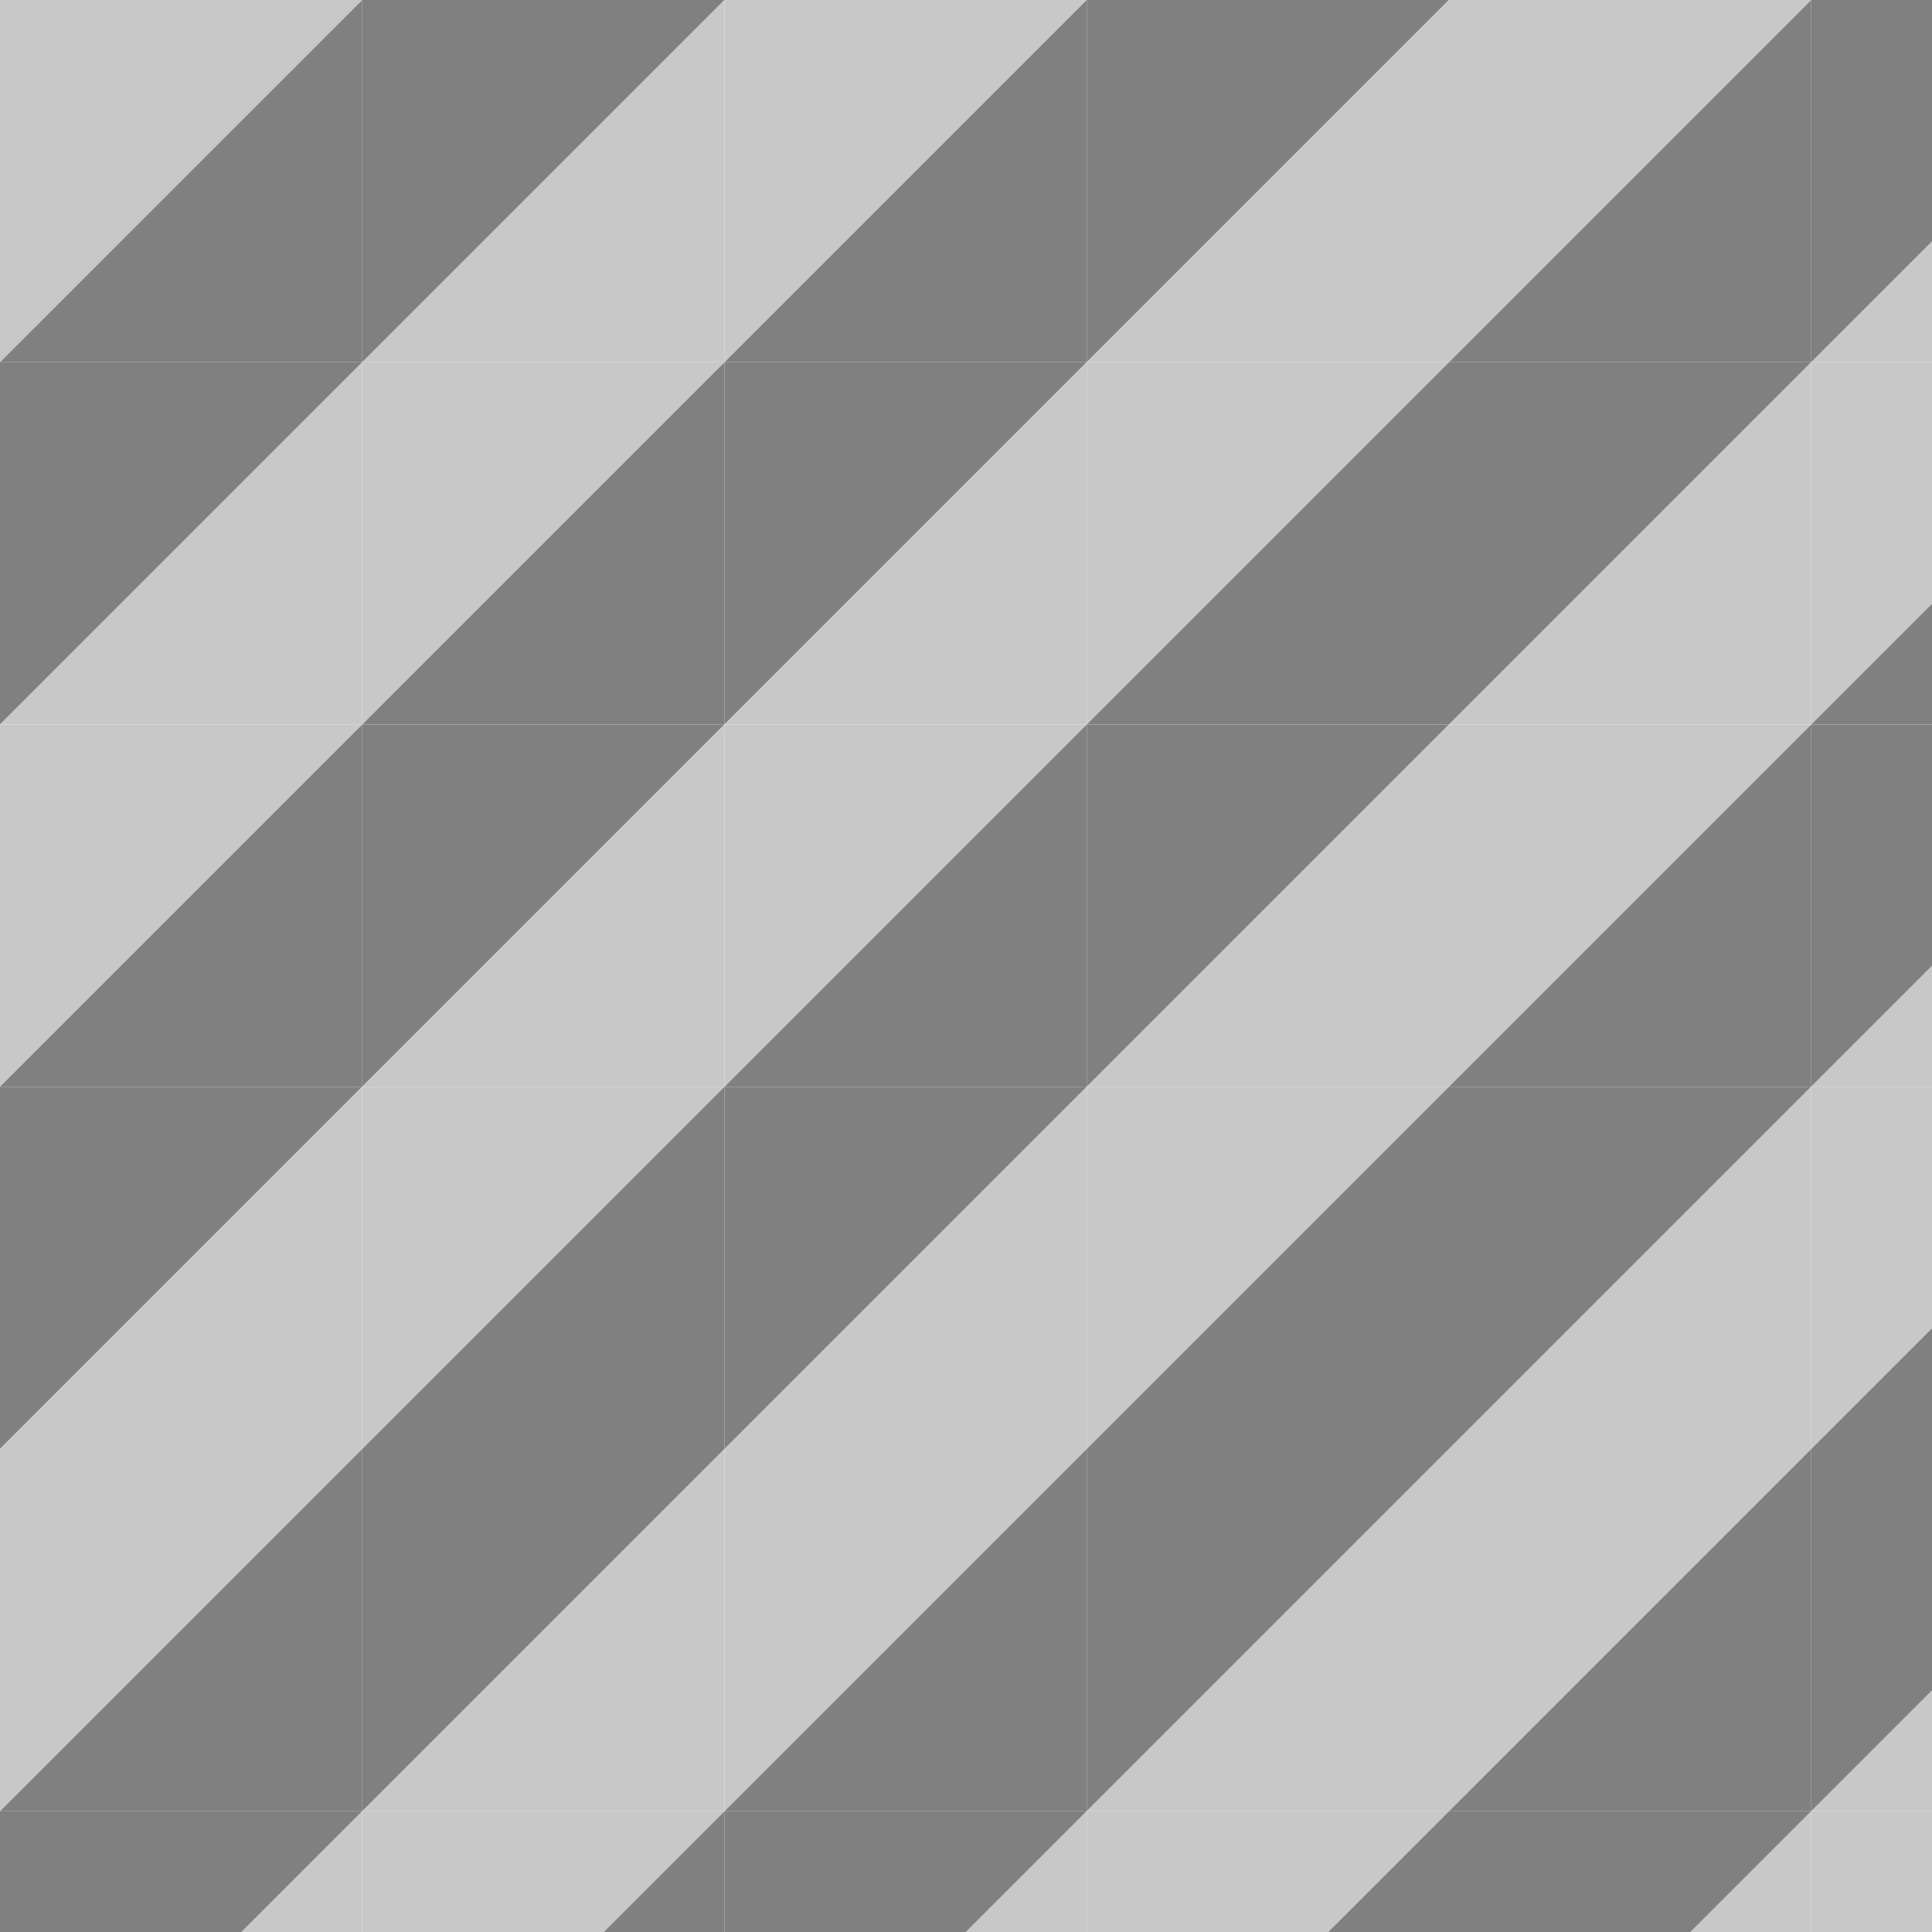
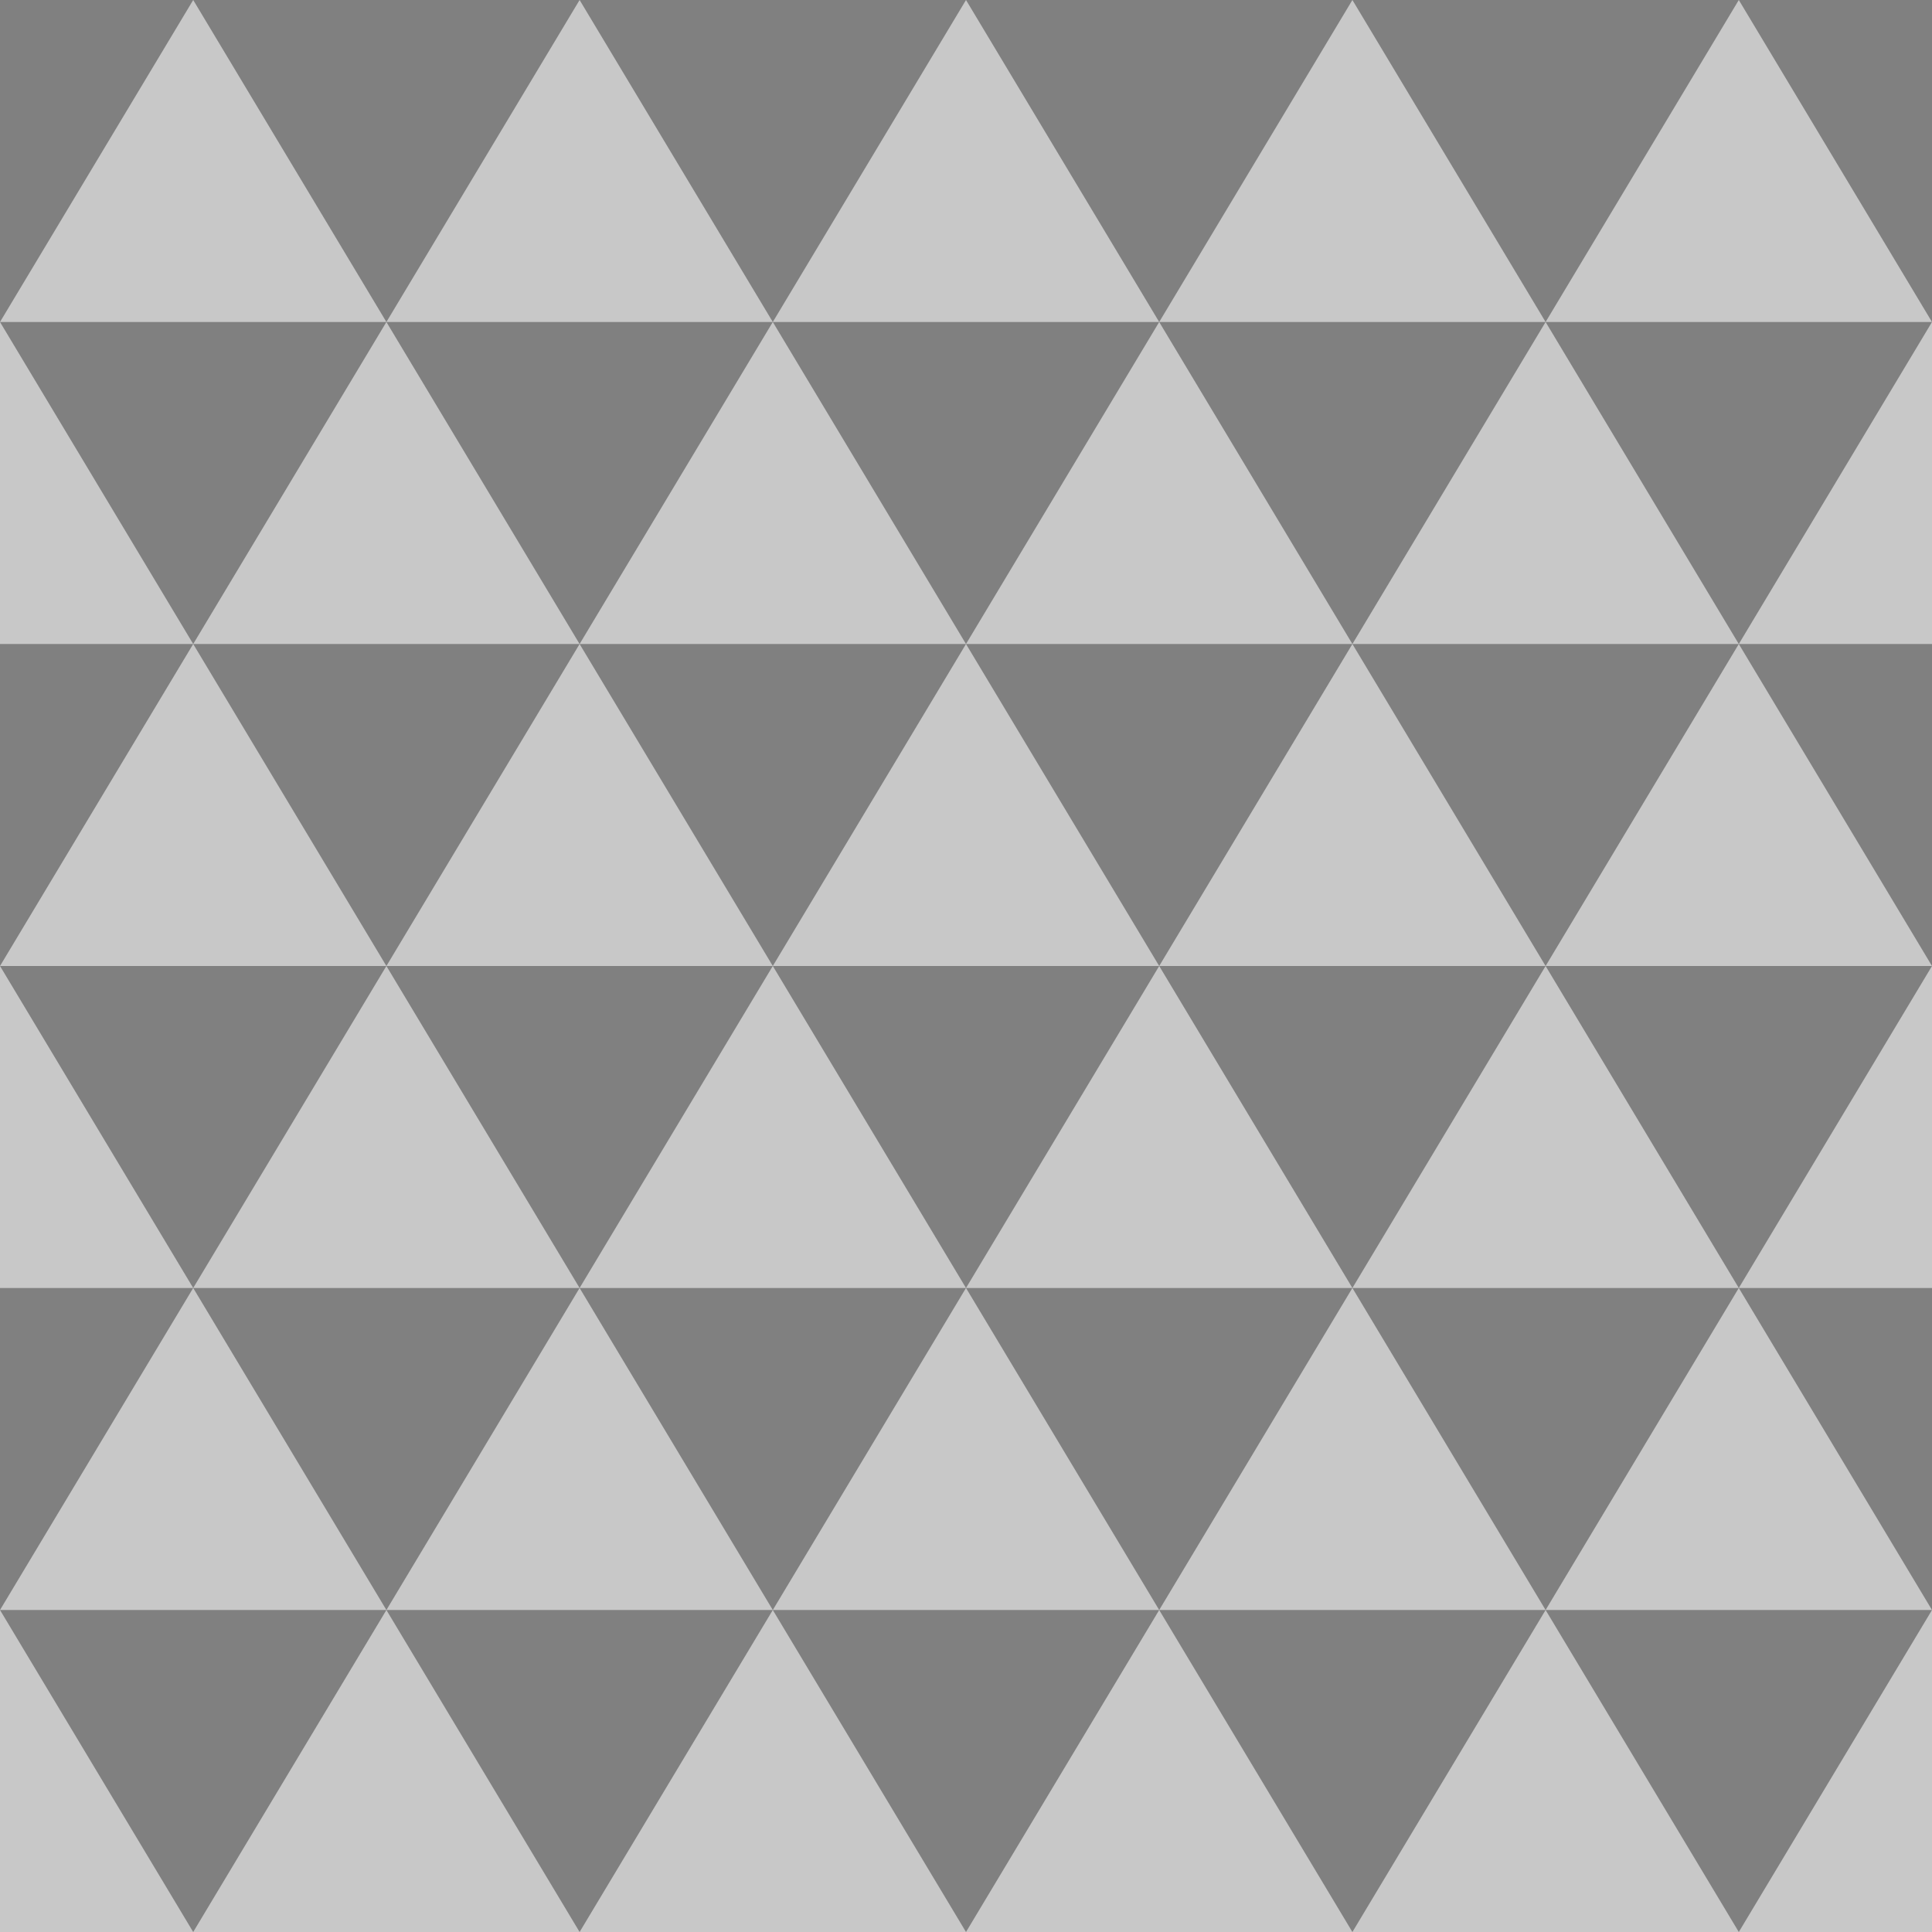
<svg xmlns="http://www.w3.org/2000/svg" width="128" height="128" viewBox="0 0 128 128">
-   <polygon points="0,0 24,0 0,24" fill="#c8c8c8" />
-   <polygon points="24,0 24,24 0,24" fill="#808080" />
-   <polygon points="24,0 48,0 24,24" fill="#808080" />
-   <polygon points="48,0 48,24 24,24" fill="#c8c8c8" />
-   <polygon points="48,0 72,0 48,24" fill="#c8c8c8" />
-   <polygon points="72,0 72,24 48,24" fill="#808080" />
-   <polygon points="72,0 96,0 72,24" fill="#808080" />
-   <polygon points="96,0 96,24 72,24" fill="#c8c8c8" />
-   <polygon points="96,0 120,0 96,24" fill="#c8c8c8" />
-   <polygon points="120,0 120,24 96,24" fill="#808080" />
-   <polygon points="120,0 144,0 120,24" fill="#808080" />
-   <polygon points="144,0 144,24 120,24" fill="#c8c8c8" />
-   <polygon points="0,24 24,24 0,48" fill="#808080" />
-   <polygon points="24,24 24,48 0,48" fill="#c8c8c8" />
-   <polygon points="24,24 48,24 24,48" fill="#c8c8c8" />
-   <polygon points="48,24 48,48 24,48" fill="#808080" />
-   <polygon points="48,24 72,24 48,48" fill="#808080" />
-   <polygon points="72,24 72,48 48,48" fill="#c8c8c8" />
-   <polygon points="72,24 96,24 72,48" fill="#c8c8c8" />
-   <polygon points="96,24 96,48 72,48" fill="#808080" />
-   <polygon points="96,24 120,24 96,48" fill="#808080" />
-   <polygon points="120,24 120,48 96,48" fill="#c8c8c8" />
-   <polygon points="120,24 144,24 120,48" fill="#c8c8c8" />
-   <polygon points="144,24 144,48 120,48" fill="#808080" />
-   <polygon points="0,48 24,48 0,72" fill="#c8c8c8" />
-   <polygon points="24,48 24,72 0,72" fill="#808080" />
-   <polygon points="24,48 48,48 24,72" fill="#808080" />
-   <polygon points="48,48 48,72 24,72" fill="#c8c8c8" />
-   <polygon points="48,48 72,48 48,72" fill="#c8c8c8" />
-   <polygon points="72,48 72,72 48,72" fill="#808080" />
-   <polygon points="72,48 96,48 72,72" fill="#808080" />
-   <polygon points="96,48 96,72 72,72" fill="#c8c8c8" />
-   <polygon points="96,48 120,48 96,72" fill="#c8c8c8" />
-   <polygon points="120,48 120,72 96,72" fill="#808080" />
-   <polygon points="120,48 144,48 120,72" fill="#808080" />
-   <polygon points="144,48 144,72 120,72" fill="#c8c8c8" />
-   <polygon points="0,72 24,72 0,96" fill="#808080" />
-   <polygon points="24,72 24,96 0,96" fill="#c8c8c8" />
-   <polygon points="24,72 48,72 24,96" fill="#c8c8c8" />
-   <polygon points="48,72 48,96 24,96" fill="#808080" />
-   <polygon points="48,72 72,72 48,96" fill="#808080" />
-   <polygon points="72,72 72,96 48,96" fill="#c8c8c8" />
-   <polygon points="72,72 96,72 72,96" fill="#c8c8c8" />
-   <polygon points="96,72 96,96 72,96" fill="#808080" />
-   <polygon points="96,72 120,72 96,96" fill="#808080" />
-   <polygon points="120,72 120,96 96,96" fill="#c8c8c8" />
-   <polygon points="120,72 144,72 120,96" fill="#c8c8c8" />
-   <polygon points="144,72 144,96 120,96" fill="#808080" />
-   <polygon points="0,96 24,96 0,120" fill="#c8c8c8" />
-   <polygon points="24,96 24,120 0,120" fill="#808080" />
-   <polygon points="24,96 48,96 24,120" fill="#808080" />
-   <polygon points="48,96 48,120 24,120" fill="#c8c8c8" />
-   <polygon points="48,96 72,96 48,120" fill="#c8c8c8" />
-   <polygon points="72,96 72,120 48,120" fill="#808080" />
-   <polygon points="72,96 96,96 72,120" fill="#808080" />
-   <polygon points="96,96 96,120 72,120" fill="#c8c8c8" />
-   <polygon points="96,96 120,96 96,120" fill="#c8c8c8" />
-   <polygon points="120,96 120,120 96,120" fill="#808080" />
-   <polygon points="120,96 144,96 120,120" fill="#808080" />
-   <polygon points="144,96 144,120 120,120" fill="#c8c8c8" />
-   <polygon points="0,120 24,120 0,144" fill="#808080" />
-   <polygon points="24,120 24,144 0,144" fill="#c8c8c8" />
-   <polygon points="24,120 48,120 24,144" fill="#c8c8c8" />
-   <polygon points="48,120 48,144 24,144" fill="#808080" />
-   <polygon points="48,120 72,120 48,144" fill="#808080" />
-   <polygon points="72,120 72,144 48,144" fill="#c8c8c8" />
-   <polygon points="72,120 96,120 72,144" fill="#c8c8c8" />
-   <polygon points="96,120 96,144 72,144" fill="#808080" />
-   <polygon points="96,120 120,120 96,144" fill="#808080" />
-   <polygon points="120,120 120,144 96,144" fill="#c8c8c8" />
-   <polygon points="120,120 144,120 120,144" fill="#c8c8c8" />
-   <polygon points="144,120 144,144 120,144" fill="#808080" />
+   <rect width="128" height="128" fill="#808080" />
+   <polygon points="12.8,0 25.6,21.333 0,21.333" fill="#c8c8c8" />
+   <polygon points="38.4,0 51.2,21.333 25.6,21.333" fill="#c8c8c8" />
+   <polygon points="64,0 76.8,21.333 51.2,21.333" fill="#c8c8c8" />
+   <polygon points="89.6,0 102.4,21.333 76.8,21.333" fill="#c8c8c8" />
+   <polygon points="115.2,0 128,21.333 102.4,21.333" fill="#c8c8c8" />
+   <polygon points="0,21.333 12.8,42.667 -12.8,42.667" fill="#c8c8c8" />
+   <polygon points="25.6,21.333 38.4,42.667 12.8,42.667" fill="#c8c8c8" />
+   <polygon points="51.2,21.333 64,42.667 38.4,42.667" fill="#c8c8c8" />
+   <polygon points="76.8,21.333 89.6,42.667 64,42.667" fill="#c8c8c8" />
+   <polygon points="102.4,21.333 115.2,42.667 89.6,42.667" fill="#c8c8c8" />
+   <polygon points="128,21.333 140.8,42.667 115.2,42.667" fill="#c8c8c8" />
+   <polygon points="12.8,42.667 25.6,64 0,64" fill="#c8c8c8" />
+   <polygon points="38.4,42.667 51.2,64 25.6,64" fill="#c8c8c8" />
+   <polygon points="64,42.667 76.8,64 51.2,64" fill="#c8c8c8" />
+   <polygon points="89.6,42.667 102.4,64 76.8,64" fill="#c8c8c8" />
+   <polygon points="115.2,42.667 128,64 102.4,64" fill="#c8c8c8" />
+   <polygon points="0,64 12.8,85.333 -12.8,85.333" fill="#c8c8c8" />
+   <polygon points="25.6,64 38.4,85.333 12.8,85.333" fill="#c8c8c8" />
+   <polygon points="51.2,64 64,85.333 38.4,85.333" fill="#c8c8c8" />
+   <polygon points="76.8,64 89.6,85.333 64,85.333" fill="#c8c8c8" />
+   <polygon points="102.4,64 115.2,85.333 89.6,85.333" fill="#c8c8c8" />
+   <polygon points="128,64 140.8,85.333 115.2,85.333" fill="#c8c8c8" />
+   <polygon points="12.8,85.333 25.6,106.667 0,106.667" fill="#c8c8c8" />
+   <polygon points="38.4,85.333 51.2,106.667 25.6,106.667" fill="#c8c8c8" />
+   <polygon points="64,85.333 76.8,106.667 51.2,106.667" fill="#c8c8c8" />
+   <polygon points="89.6,85.333 102.4,106.667 76.8,106.667" fill="#c8c8c8" />
+   <polygon points="115.2,85.333 128,106.667 102.4,106.667" fill="#c8c8c8" />
+   <polygon points="0,106.667 12.8,128 -12.8,128" fill="#c8c8c8" />
+   <polygon points="25.6,106.667 38.4,128 12.8,128" fill="#c8c8c8" />
+   <polygon points="51.2,106.667 64,128 38.4,128" fill="#c8c8c8" />
+   <polygon points="76.8,106.667 89.6,128 64,128" fill="#c8c8c8" />
+   <polygon points="102.4,106.667 115.2,128 89.6,128" fill="#c8c8c8" />
+   <polygon points="128,106.667 140.8,128 115.2,128" fill="#c8c8c8" />
</svg>
